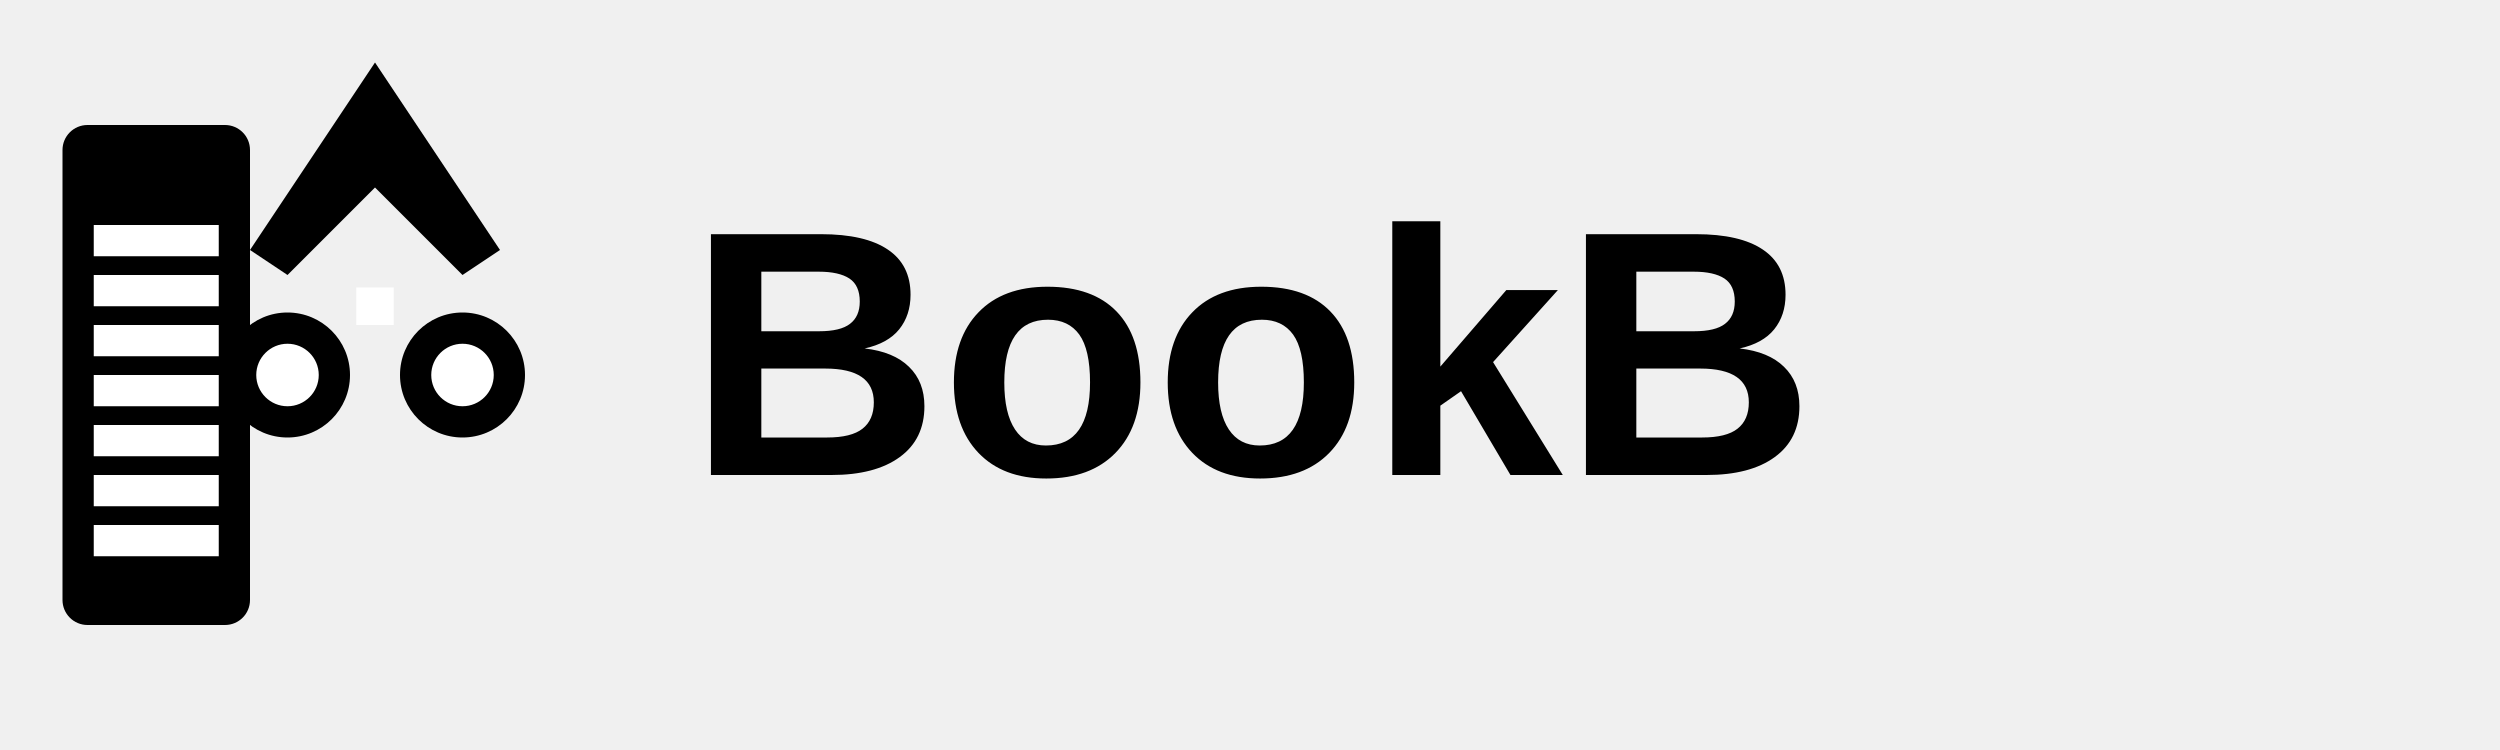
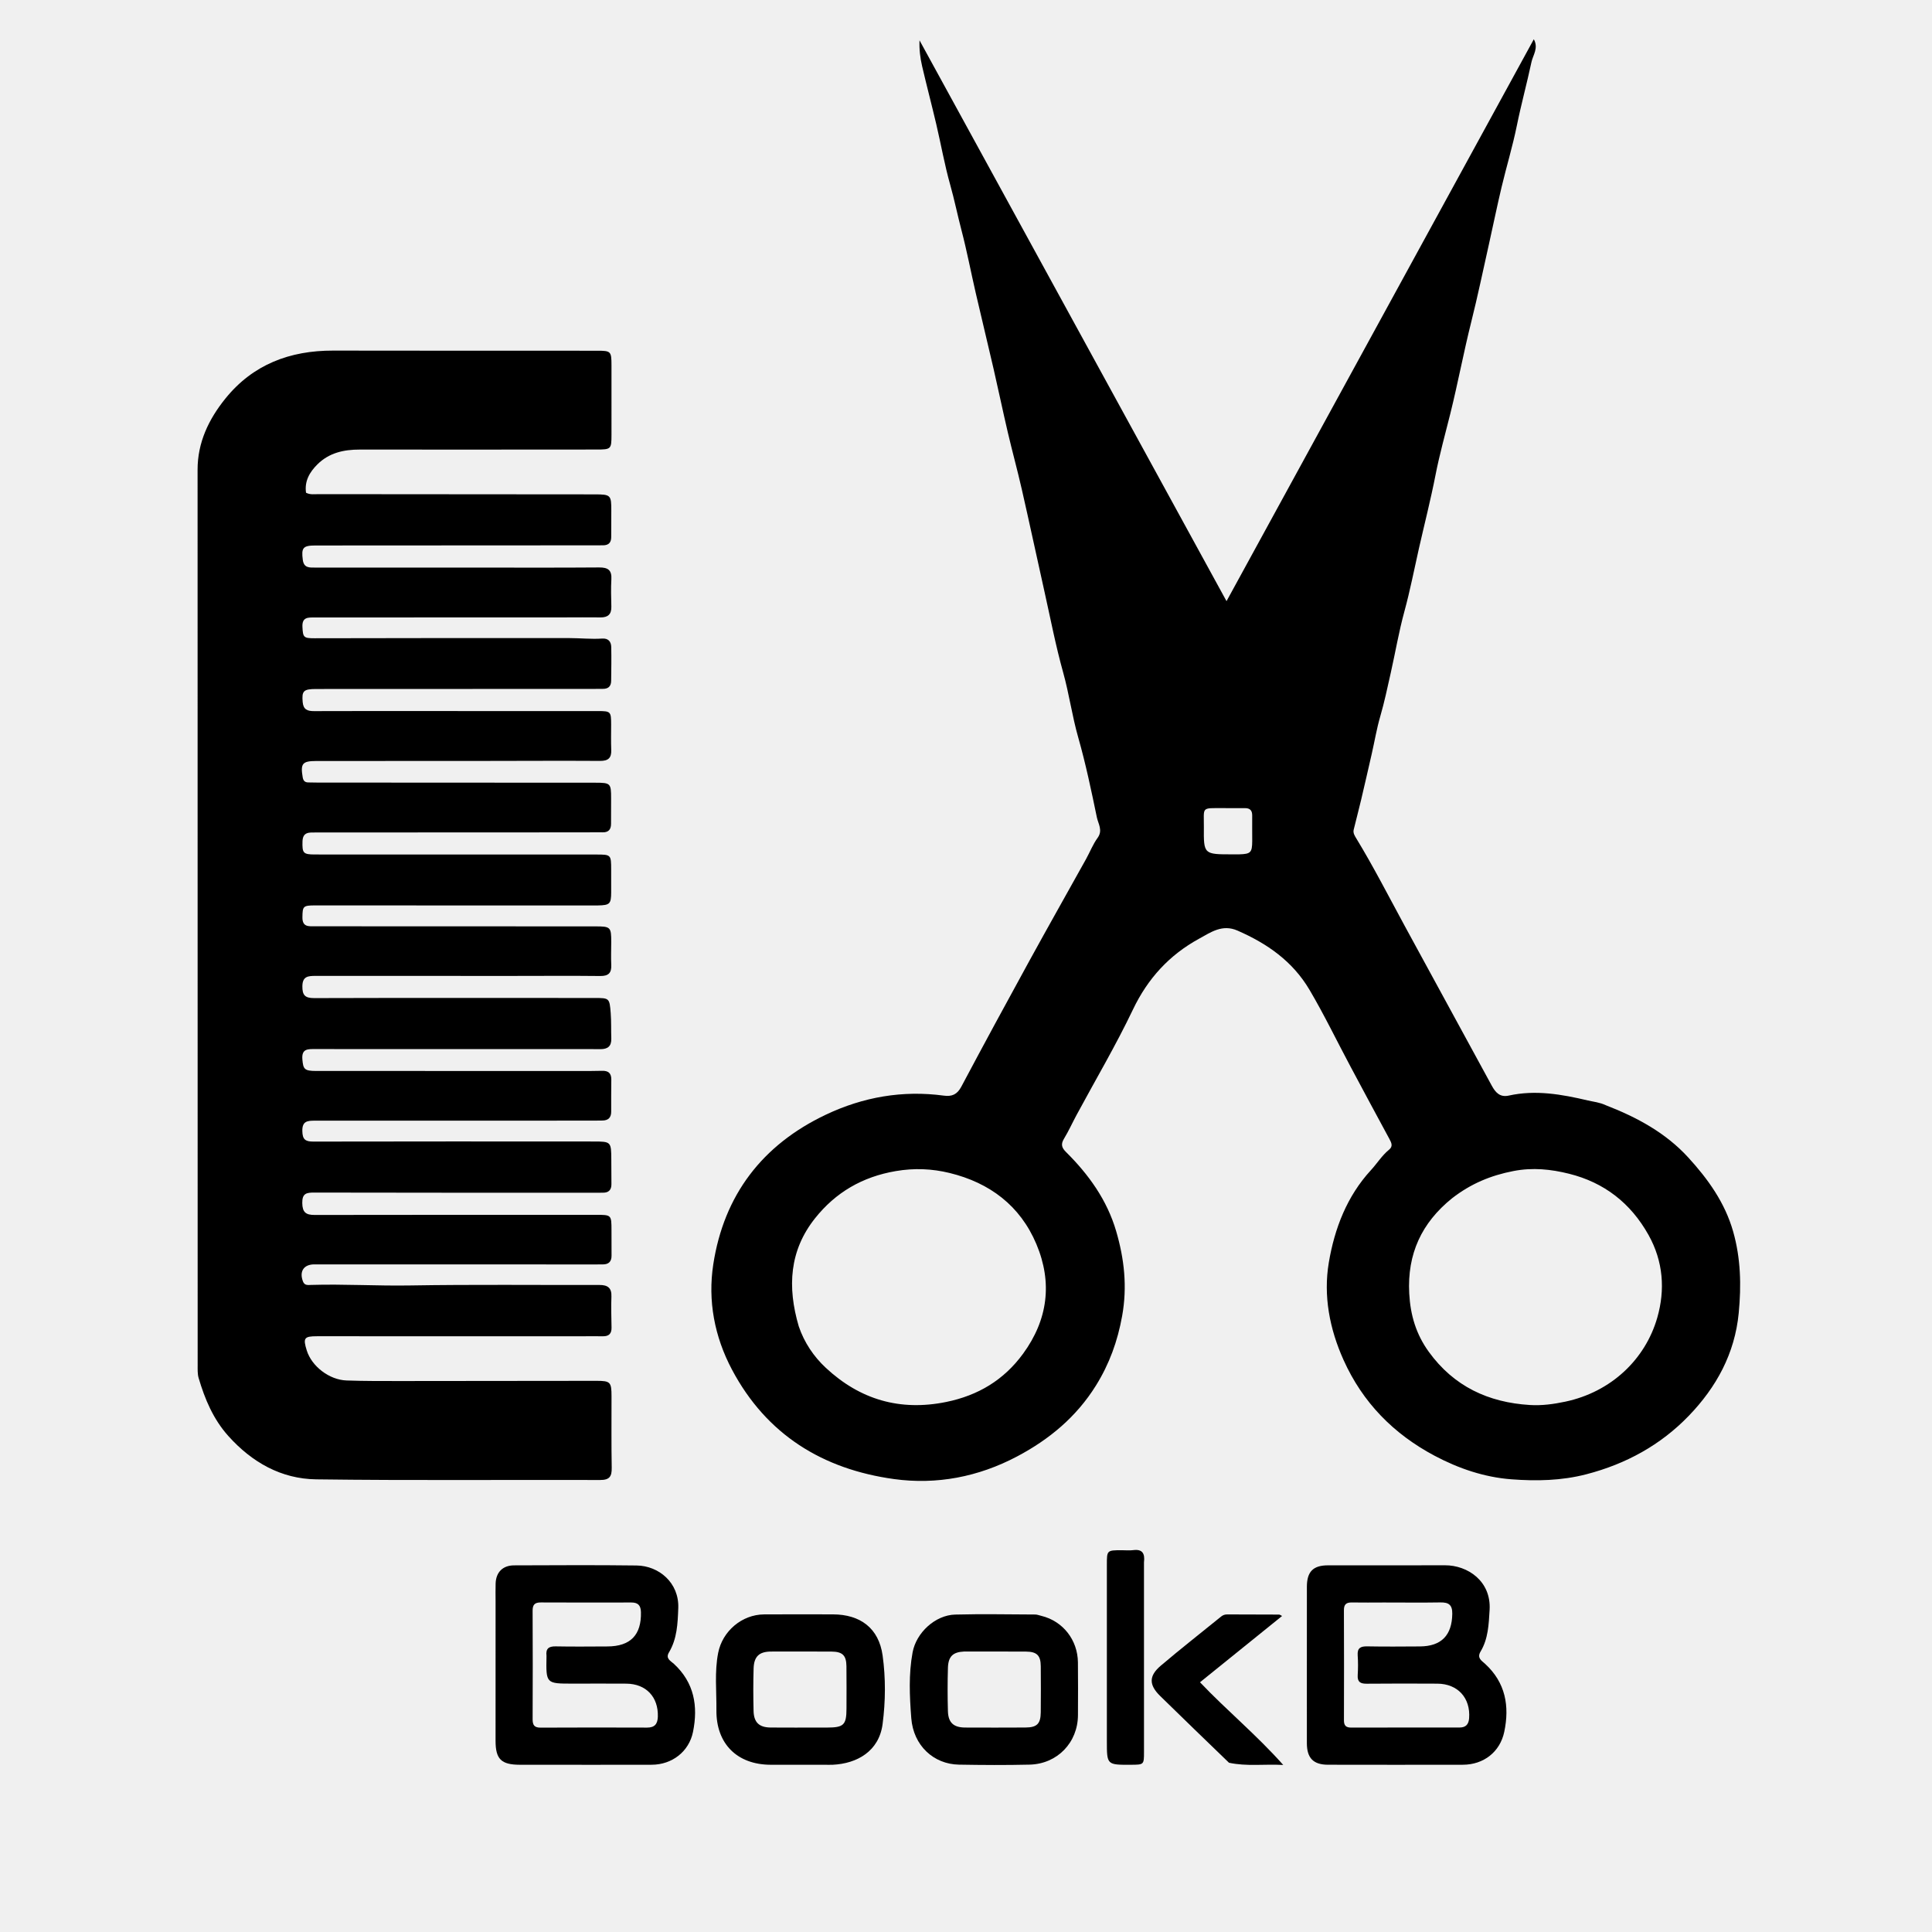
- <svg xmlns="http://www.w3.org/2000/svg" width="200" height="60" viewBox="0 0 200 60" fill="none">
-   <rect x="5" y="10" width="15" height="40" rx="2" fill="currentColor" />
-   <rect x="7.5" y="18" width="10" height="2.5" fill="white" />
-   <rect x="7.5" y="22" width="10" height="2.5" fill="white" />
-   <rect x="7.5" y="26" width="10" height="2.5" fill="white" />
-   <rect x="7.5" y="30" width="10" height="2.5" fill="white" />
-   <rect x="7.5" y="34" width="10" height="2.5" fill="white" />
-   <rect x="7.5" y="38" width="10" height="2.5" fill="white" />
-   <rect x="7.5" y="42" width="10" height="2.5" fill="white" />
-   <path d="M30 5 L40 20 L37 22 L30 15 L23 22 L20 20 Z" fill="currentColor" />
-   <circle cx="23" cy="30" r="5" fill="currentColor" />
-   <circle cx="23" cy="30" r="2.5" fill="white" />
-   <circle cx="37" cy="30" r="5" fill="currentColor" />
-   <circle cx="37" cy="30" r="2.5" fill="white" />
-   <rect x="28.5" y="23" width="3" height="3" fill="white" />
-   <text x="55" y="38" font-family="Arial, sans-serif" font-size="28" font-weight="bold" fill="currentColor">BookB</text>
+ <svg xmlns="http://www.w3.org/2000/svg" version="1.1" id="Layer_1" x="0px" y="0px" width="100%" viewBox="0 0 1024 1024" enable-background="new 0 0 1024 1024" xml:space="preserve">
+   <path fill="#000000" opacity="1" stroke="none" d=" M851.067,585.777   C867.712,592.221 882.876,600.448 894.796,613.472   C905.269,624.915 914.236,637.415 918.587,652.668   C922.646,666.897 922.968,681.281 921.556,695.946   C919.483,717.492 909.661,735.302 895.103,750.395   C880.168,765.88 861.81,775.953 840.754,781.405   C827.571,784.819 814.292,785.06 801.102,784.064   C786.797,782.982 773.159,778.376 760.37,771.582   C738.623,760.031 722.262,743.394 712.118,720.84   C704.699,704.346 701.333,686.795 704.299,669.171   C707.322,651.212 713.865,634.045 726.644,620.175   C729.909,616.632 732.432,612.447 736.226,609.367   C738.426,607.581 737.531,605.725 736.39,603.628   C729.488,590.951 722.702,578.21 715.89,565.483   C708.607,551.877 701.933,537.955 694.073,524.644   C685.107,509.459 671.628,500.098 655.86,493.216   C647.821,489.708 641.738,494.137 635.548,497.525   C619.783,506.156 608.34,518.602 600.471,535.109   C591.407,554.121 580.643,572.322 570.643,590.889   C568.367,595.113 566.385,599.508 563.906,603.606   C562.175,606.468 562.721,608.327 564.971,610.557   C577.018,622.492 586.741,636.021 591.57,652.473   C595.888,667.185 597.55,681.94 594.757,697.491   C592.353,710.866 587.977,722.951 580.869,734.367   C570.532,750.971 556.164,762.91 539.067,771.952   C518.543,782.807 496.393,787.05 473.794,783.927   C436.131,778.721 406.308,760.475 387.975,725.953   C378.662,708.415 375.094,689.393 378.052,670.136   C383.687,633.453 403.997,606.807 437.677,590.824   C457.508,581.413 478.407,577.765 500.284,580.713   C504.574,581.292 507.324,580.082 509.497,575.997   C521.341,553.717 533.375,531.538 545.508,509.414   C555.416,491.348 565.568,473.416 575.581,455.407   C577.673,451.644 579.247,447.526 581.757,444.079   C584.641,440.117 582.07,436.641 581.366,433.242   C578.424,419.045 575.46,404.812 571.486,390.883   C568.23,379.47 566.659,367.736 563.469,356.313   C559.543,342.253 556.784,327.866 553.599,313.603   C549.555,295.495 545.678,277.35 541.556,259.261   C539.255,249.162 536.498,239.167 534.137,229.081   C531.515,217.878 529.177,206.609 526.594,195.396   C523.527,182.081 520.281,168.808 517.209,155.494   C514.623,144.292 512.476,132.979 509.566,121.865   C507.484,113.918 505.862,105.867 503.629,97.944   C500.638,87.329 498.731,76.413 496.205,65.662   C493.806,55.45 491.116,45.305 488.743,35.087   C487.716,30.67 487.164,26.142 487.363,21.369   C541.354,120 595.346,218.632 650.084,318.626   C704.726,218.709 758.693,120.028 812.953,20.808   C815.561,25.443 812.487,29.256 811.72,32.854   C809.323,44.111 806.264,55.221 803.972,66.53   C801.749,77.5 798.467,88.251 795.876,99.153   C793.474,109.262 791.399,119.449 789.129,129.591   C786.069,143.262 783.212,156.985 779.807,170.57   C775.758,186.72 772.712,203.096 768.7,219.231   C766.004,230.072 762.979,240.886 760.843,251.815   C758.28,264.932 754.962,277.856 752.018,290.867   C749.516,301.921 747.369,313.059 744.37,324.022   C741.427,334.78 739.558,345.83 737.11,356.727   C735.38,364.426 733.753,372.166 731.555,379.735   C729.666,386.239 728.574,392.885 727.073,399.455   C725.204,407.637 723.344,415.821 721.41,423.988   C720.161,429.261 718.761,434.497 717.482,439.763   C717.05,441.542 718.077,443.076 718.895,444.421   C728.041,459.464 736.04,475.137 744.44,490.59   C759.822,518.887 775.261,547.152 790.67,575.433   C792.622,579.015 794.988,581.724 799.692,580.681   C813.89,577.535 827.76,580.015 841.573,583.26   C844.634,583.979 847.814,584.253 851.067,585.777  M423.37,703.031   C426.282,711.563 431.249,718.967 437.699,724.975   C455.767,741.808 476.971,748.066 501.506,743.072   C518.439,739.625 532.077,731.42 542.241,717.509   C555.402,699.497 557.909,679.862 549.318,659.439   C540.732,639.027 524.548,626.883 503.308,621.702   C494,619.432 484.645,619.013 474.771,620.702   C457.038,623.736 442.907,631.989 431.977,645.731   C418.437,662.755 417.184,682.024 423.37,703.031  M769.621,635.113   C753.512,648.087 745.801,664.576 746.923,685.567   C747.538,697.091 750.568,707.206 757.309,716.513   C770.569,734.817 788.846,743.341 810.917,744.684   C817.241,745.069 823.436,744.228 829.691,742.898   C853.888,737.756 872.031,720.556 878.396,698.37   C882.615,683.659 881.605,668.609 873.762,654.573   C864.301,637.641 850.216,626.727 831.607,622.101   C822.046,619.725 812.411,618.681 802.141,620.676   C790.165,623.003 779.652,627.324 769.621,635.113  M653.37,452.824   C654.535,452.824 655.7,452.851 656.864,452.817   C662.891,452.642 663.671,451.852 663.704,445.739   C663.728,441.247 663.634,436.755 663.689,432.265   C663.723,429.545 662.516,428.296 659.794,428.328   C655.969,428.373 652.143,428.311 648.317,428.313   C636.405,428.319 638.161,427.555 638.074,438.339   C637.957,452.84 637.976,452.841 653.37,452.824  z" />
+   <path fill="#000000" opacity="1" stroke="none" d=" M104.73,323   C104.73,298.002 104.749,273.503 104.722,249.005   C104.706,234.495 110.622,222.206 119.441,211.271   C134.068,193.137 153.666,185.78 176.558,185.824   C223.221,185.915 269.885,185.87 316.548,185.891   C323.779,185.894 324.088,186.207 324.1,193.583   C324.12,205.915 324.125,218.247 324.101,230.579   C324.086,238.066 323.864,238.258 316.142,238.261   C274.311,238.281 232.481,238.338 190.65,238.283   C182.177,238.272 174.412,239.989 168.217,246.146   C164.086,250.253 161.322,255.014 162.201,261.158   C164.423,262.319 166.625,261.91 168.75,261.913   C217.58,261.966 266.41,261.988 315.239,262.025   C323.688,262.032 324.035,262.396 324.001,270.695   C323.982,275.362 323.95,280.028 323.954,284.694   C323.957,287.571 322.554,289.008 319.683,289.022   C318.017,289.029 316.351,289.04 314.684,289.04   C265.521,289.064 216.358,289.079 167.195,289.116   C160.551,289.121 159.658,290.366 160.486,296.721   C161.055,301.089 163.999,300.832 167.069,300.831   C195.4,300.823 223.731,300.833 252.063,300.835   C273.895,300.837 295.727,300.931 317.558,300.762   C322.239,300.726 324.323,302.159 324.035,307.052   C323.752,311.867 323.919,316.716 324.029,321.546   C324.121,325.583 322.229,327.29 318.267,327.237   C311.936,327.152 305.602,327.231 299.269,327.234   C255.105,327.251 210.942,327.272 166.778,327.272   C163.288,327.272 160.05,327.027 160.301,332.267   C160.566,337.804 160.907,338.299 166.727,338.289   C211.723,338.211 256.718,338.137 301.714,338.198   C307.534,338.206 313.358,338.838 319.191,338.452   C322.401,338.24 323.906,340.062 323.97,342.921   C324.103,348.916 323.991,354.917 323.924,360.915   C323.892,363.775 322.35,365.15 319.494,365.107   C317.995,365.084 316.494,365.136 314.995,365.136   C265.833,365.153 216.672,365.163 167.51,365.187   C160.811,365.19 159.901,366.251 160.427,372.135   C160.782,376.101 162.931,376.922 166.464,376.907   C188.462,376.813 210.461,376.869 232.46,376.872   C260.624,376.875 288.789,376.867 316.954,376.88   C323.673,376.883 323.901,377.143 323.913,383.986   C323.92,388.485 323.791,392.99 323.97,397.482   C324.141,401.777 322.35,403.324 318.039,403.298   C297.875,403.174 277.709,403.297 257.544,403.31   C227.546,403.329 197.548,403.313 167.55,403.349   C160.242,403.358 159.207,404.752 160.43,411.944   C160.739,413.764 161.527,414.649 163.294,414.707   C164.959,414.761 166.626,414.782 168.292,414.783   C217.455,414.81 266.619,414.83 315.782,414.856   C323.556,414.861 323.919,415.241 323.895,423.109   C323.882,427.608 323.851,432.108 323.864,436.607   C323.873,439.678 322.499,441.238 319.316,441.154   C316.485,441.079 313.65,441.168 310.817,441.169   C262.987,441.19 215.157,441.207 167.327,441.23   C163.947,441.232 160.476,440.837 160.33,445.971   C160.155,452.129 160.679,452.893 166.892,452.894   C216.555,452.907 266.218,452.909 315.882,452.917   C323.876,452.918 323.92,452.969 323.928,461.015   C323.933,465.015 323.956,469.015 323.932,473.014   C323.894,479.09 323.201,479.774 316.963,479.902   C314.631,479.95 312.297,479.929 309.964,479.928   C262.301,479.912 214.637,479.889 166.974,479.885   C160.593,479.884 160.377,480.381 160.292,486.154   C160.214,491.449 163.672,490.95 167.033,490.952   C216.529,490.973 266.026,490.999 315.522,491.001   C323.615,491.002 324,491.34 323.965,499.428   C323.948,503.428 323.789,507.435 323.978,511.425   C324.179,515.683 322.516,517.349 318.143,517.302   C302.813,517.134 287.48,517.258 272.147,517.261   C237.15,517.267 202.152,517.287 167.155,517.244   C163.292,517.239 160.324,517.496 160.265,522.684   C160.212,527.365 161.568,529.03 166.5,529.015   C215.996,528.863 265.493,528.94 314.989,528.952   C322.947,528.954 323.068,528.944 323.688,536.972   C324.034,541.448 323.84,545.963 323.999,550.457   C324.144,554.574 322.043,556.11 318.169,556.072   C311.17,556.004 304.171,556.052 297.171,556.052   C253.842,556.055 210.514,556.076 167.185,556.03   C163.273,556.026 159.773,555.702 160.267,561.521   C160.707,566.698 161.336,567.629 167.584,567.632   C213.747,567.656 259.91,567.648 306.074,567.644   C310.407,567.644 314.743,567.697 319.071,567.555   C322.417,567.446 324.048,568.808 324.004,572.224   C323.932,577.889 323.933,583.556 323.941,589.222   C323.945,592.307 322.431,593.843 319.377,593.903   C317.877,593.932 316.377,593.951 314.878,593.952   C265.548,593.975 216.218,594.015 166.889,593.979   C162.971,593.976 160.143,594.187 160.244,599.452   C160.328,603.861 161.728,605.072 166.07,605.062   C215.567,604.939 265.063,605.005 314.56,605.02   C323.849,605.023 323.963,605.136 324.004,614.55   C324.023,618.883 324.02,623.216 324.069,627.549   C324.104,630.641 322.66,632.199 319.533,632.154   C318.367,632.138 317.2,632.183 316.034,632.183   C266.204,632.174 216.374,632.198 166.545,632.086   C162.426,632.077 160.139,632.505 160.21,637.619   C160.28,642.59 162.153,643.96 166.741,643.951   C216.404,643.862 266.067,643.889 315.731,643.883   C324.076,643.882 324.079,643.879 324.103,652.015   C324.116,656.514 324.095,661.014 324.132,665.513   C324.156,668.606 322.661,670.143 319.581,670.162   C318.248,670.169 316.915,670.18 315.582,670.179   C265.918,670.17 216.255,670.16 166.592,670.149   C160.955,670.148 158.521,673.916 160.603,679.251   C161.441,681.399 163.226,681.086 164.793,681.039   C182.284,680.513 199.756,681.613 217.261,681.32   C250.75,680.76 284.254,681.135 317.751,681.063   C322.042,681.054 324.257,682.556 324.066,687.233   C323.842,692.721 324.047,698.228 324.126,703.727   C324.171,706.864 322.715,708.299 319.577,708.25   C315.578,708.187 311.578,708.253 307.578,708.253   C261.082,708.248 214.585,708.24 168.088,708.236   C161.191,708.235 160.528,709.154 162.594,715.781   C165.201,724.144 174.468,731.36 183.705,731.682   C193.361,732.019 203.033,731.978 212.697,731.976   C247.195,731.968 281.693,731.899 316.19,731.872   C323.481,731.867 324.11,732.539 324.118,739.95   C324.132,752.616 323.994,765.284 324.221,777.946   C324.303,782.528 323.104,784.447 318.077,784.43   C267.915,784.267 217.745,784.754 167.591,784.087   C149.013,783.84 133.506,775.037 121.016,761.106   C113.042,752.211 108.587,741.596 105.284,730.387   C104.643,728.213 104.765,725.773 104.765,723.456   C104.738,590.138 104.736,456.819 104.73,323  z" />
+   <path fill="#000000" opacity="1" stroke="none" d=" M285.004,935.367   C281.508,935.365 278.512,935.367 275.515,935.359   C265.655,935.332 262.66,932.388 262.659,922.679   C262.657,898.04 262.665,873.402 262.669,848.763   C262.67,845.6 262.589,842.434 262.693,839.275   C262.891,833.304 266.483,829.689 272.479,829.674   C294.121,829.616 315.765,829.454 337.403,829.741   C349.308,829.9 360,838.968 359.497,852.315   C359.187,860.556 358.889,868.563 354.547,875.843   C352.599,879.109 355.561,880.375 357.198,881.888   C367.98,891.853 370.064,904.304 367.315,917.912   C365.201,928.381 356.216,935.317 345.434,935.349   C325.457,935.409 305.48,935.366 285.004,935.367  M303.508,892.356   C289.389,892.358 289.389,892.358 289.653,878.039   C289.656,877.873 289.673,877.704 289.653,877.54   C289.223,873.893 290.774,872.539 294.481,872.614   C303.634,872.798 312.794,872.685 321.951,872.651   C334.197,872.606 339.992,866.524 339.711,854.474   C339.626,850.794 338.084,849.351 334.615,849.355   C318.631,849.377 302.648,849.42 286.665,849.33   C283.437,849.312 282.279,850.509 282.295,853.739   C282.392,872.885 282.389,892.032 282.302,911.179   C282.288,914.284 283.155,915.703 286.532,915.684   C305.345,915.58 324.16,915.604 342.973,915.664   C347.042,915.677 348.562,913.687 348.674,909.832   C348.979,899.429 342.443,892.459 331.976,892.37   C322.819,892.292 313.662,892.355 303.508,892.356  z" />
+   <path fill="#000000" opacity="1" stroke="none" d=" M692.662,893   C692.663,875.334 692.645,858.168 692.676,841.003   C692.69,833.031 695.986,829.672 703.813,829.662   C724.479,829.635 745.144,829.718 765.81,829.628   C777.966,829.575 790.428,838.116 789.521,853.272   C789.058,861.007 788.795,868.565 784.734,875.352   C782.659,878.821 785.347,880.221 787.17,881.898   C797.981,891.84 800.16,904.292 797.288,917.917   C795.03,928.628 786.304,935.322 775.367,935.349   C751.535,935.407 727.703,935.382 703.871,935.344   C696.125,935.332 692.696,931.83 692.668,923.998   C692.631,913.832 692.661,903.666 692.662,893  M733.5,849.357   C727.838,849.363 722.175,849.444 716.514,849.343   C713.611,849.292 712.292,850.302 712.304,853.391   C712.385,872.874 712.379,892.359 712.322,911.843   C712.314,914.649 713.459,915.667 716.2,915.659   C735.351,915.602 754.502,915.631 773.653,915.618   C776.888,915.616 778.416,913.963 778.662,910.712   C779.475,899.976 772.669,892.433 761.824,892.373   C749.335,892.304 736.844,892.287 724.355,892.402   C721.041,892.432 719.39,891.476 719.612,887.875   C719.828,884.391 719.848,880.87 719.604,877.39   C719.335,873.554 721.039,872.543 724.605,872.608   C733.928,872.78 743.256,872.704 752.582,872.644   C764.014,872.571 769.588,866.685 769.736,855.338   C769.797,850.597 767.821,849.249 763.476,849.32   C753.82,849.48 744.159,849.362 733.5,849.357  z" />
+   <path fill="#000000" opacity="1" stroke="none" d=" M436.939,935.366   C427.126,935.365 417.803,935.378 408.48,935.359   C390.723,935.323 379.534,924.243 379.715,906.418   C379.817,896.305 378.67,886.146 380.639,876.075   C382.891,864.556 393.195,855.76 404.947,855.668   C417.099,855.573 429.252,855.639 441.405,855.651   C455.965,855.666 465.791,862.953 467.805,877.445   C469.47,889.416 469.365,901.787 467.794,913.79   C465.905,928.214 454.262,934.726 441.425,935.355   C440.096,935.421 438.762,935.365 436.939,935.366  M435.422,915.643   C436.422,915.643 437.421,915.645 438.421,915.643   C447.198,915.63 448.634,914.239 448.656,905.624   C448.675,898.127 448.718,890.629 448.632,883.133   C448.567,877.393 446.538,875.408 440.71,875.374   C430.048,875.312 419.385,875.34 408.723,875.357   C402.448,875.367 399.623,877.902 399.428,884.324   C399.2,891.815 399.226,899.32 399.407,906.813   C399.554,912.92 402.365,915.567 408.454,915.624   C417.117,915.705 425.781,915.643 435.422,915.643  z" />
+   <path fill="#000000" opacity="1" stroke="none" d=" M552.043,856.466   C563.416,859.257 571.183,869.24 571.322,881.062   C571.432,890.387 571.376,899.714 571.341,909.04   C571.287,923.58 560.395,934.943 545.703,935.291   C533.22,935.586 520.721,935.52 508.234,935.294   C494.854,935.052 484.106,925.233 482.99,910.619   C482.109,899.092 481.546,887.348 483.693,875.793   C485.638,865.325 495.69,856.037 506.269,855.757   C520.414,855.384 534.578,855.673 548.733,855.727   C549.698,855.73 550.662,856.142 552.043,856.466  M510.901,875.351   C505.108,875.624 502.608,877.924 502.424,883.989   C502.193,891.634 502.202,899.296 502.418,906.943   C502.59,913.043 505.423,915.602 511.531,915.632   C522.177,915.684 532.825,915.676 543.471,915.621   C549.597,915.59 551.557,913.684 551.622,907.592   C551.709,899.441 551.693,891.289 551.629,883.138   C551.584,877.413 549.562,875.411 543.756,875.378   C533.11,875.315 522.463,875.353 510.901,875.351  z" />
+   <path fill="#000000" opacity="1" stroke="none" d=" M651.385,934.29   C639.002,922.332 626.906,910.658 614.896,898.894   C608.943,893.062 608.829,888.299 615.204,882.875   C625.687,873.955 636.548,865.479 647.23,856.793   C648.197,856.007 649.241,855.674 650.445,855.677   C659.61,855.698 668.774,855.709 677.938,855.76   C678.345,855.762 678.751,856.126 679.531,856.502   C665.055,868.192 650.821,879.687 636.024,891.635   C650.297,906.663 665.877,919.413 680.144,935.463   C669.989,934.919 660.853,936.315 651.385,934.29  z" />
+   <path fill="#000000" opacity="1" stroke="none" d=" M606.332,828.086   C606.338,861.901 606.347,895.227 606.342,928.553   C606.341,935.327 606.315,935.327 599.407,935.36   C586.663,935.42 586.662,935.42 586.662,922.866   C586.661,891.706 586.66,860.545 586.661,829.385   C586.661,821.66 586.665,821.659 594.609,821.65   C596.609,821.647 598.636,821.862 600.603,821.606   C605.37,820.984 606.94,823.193 606.332,828.086  z" />
</svg>
